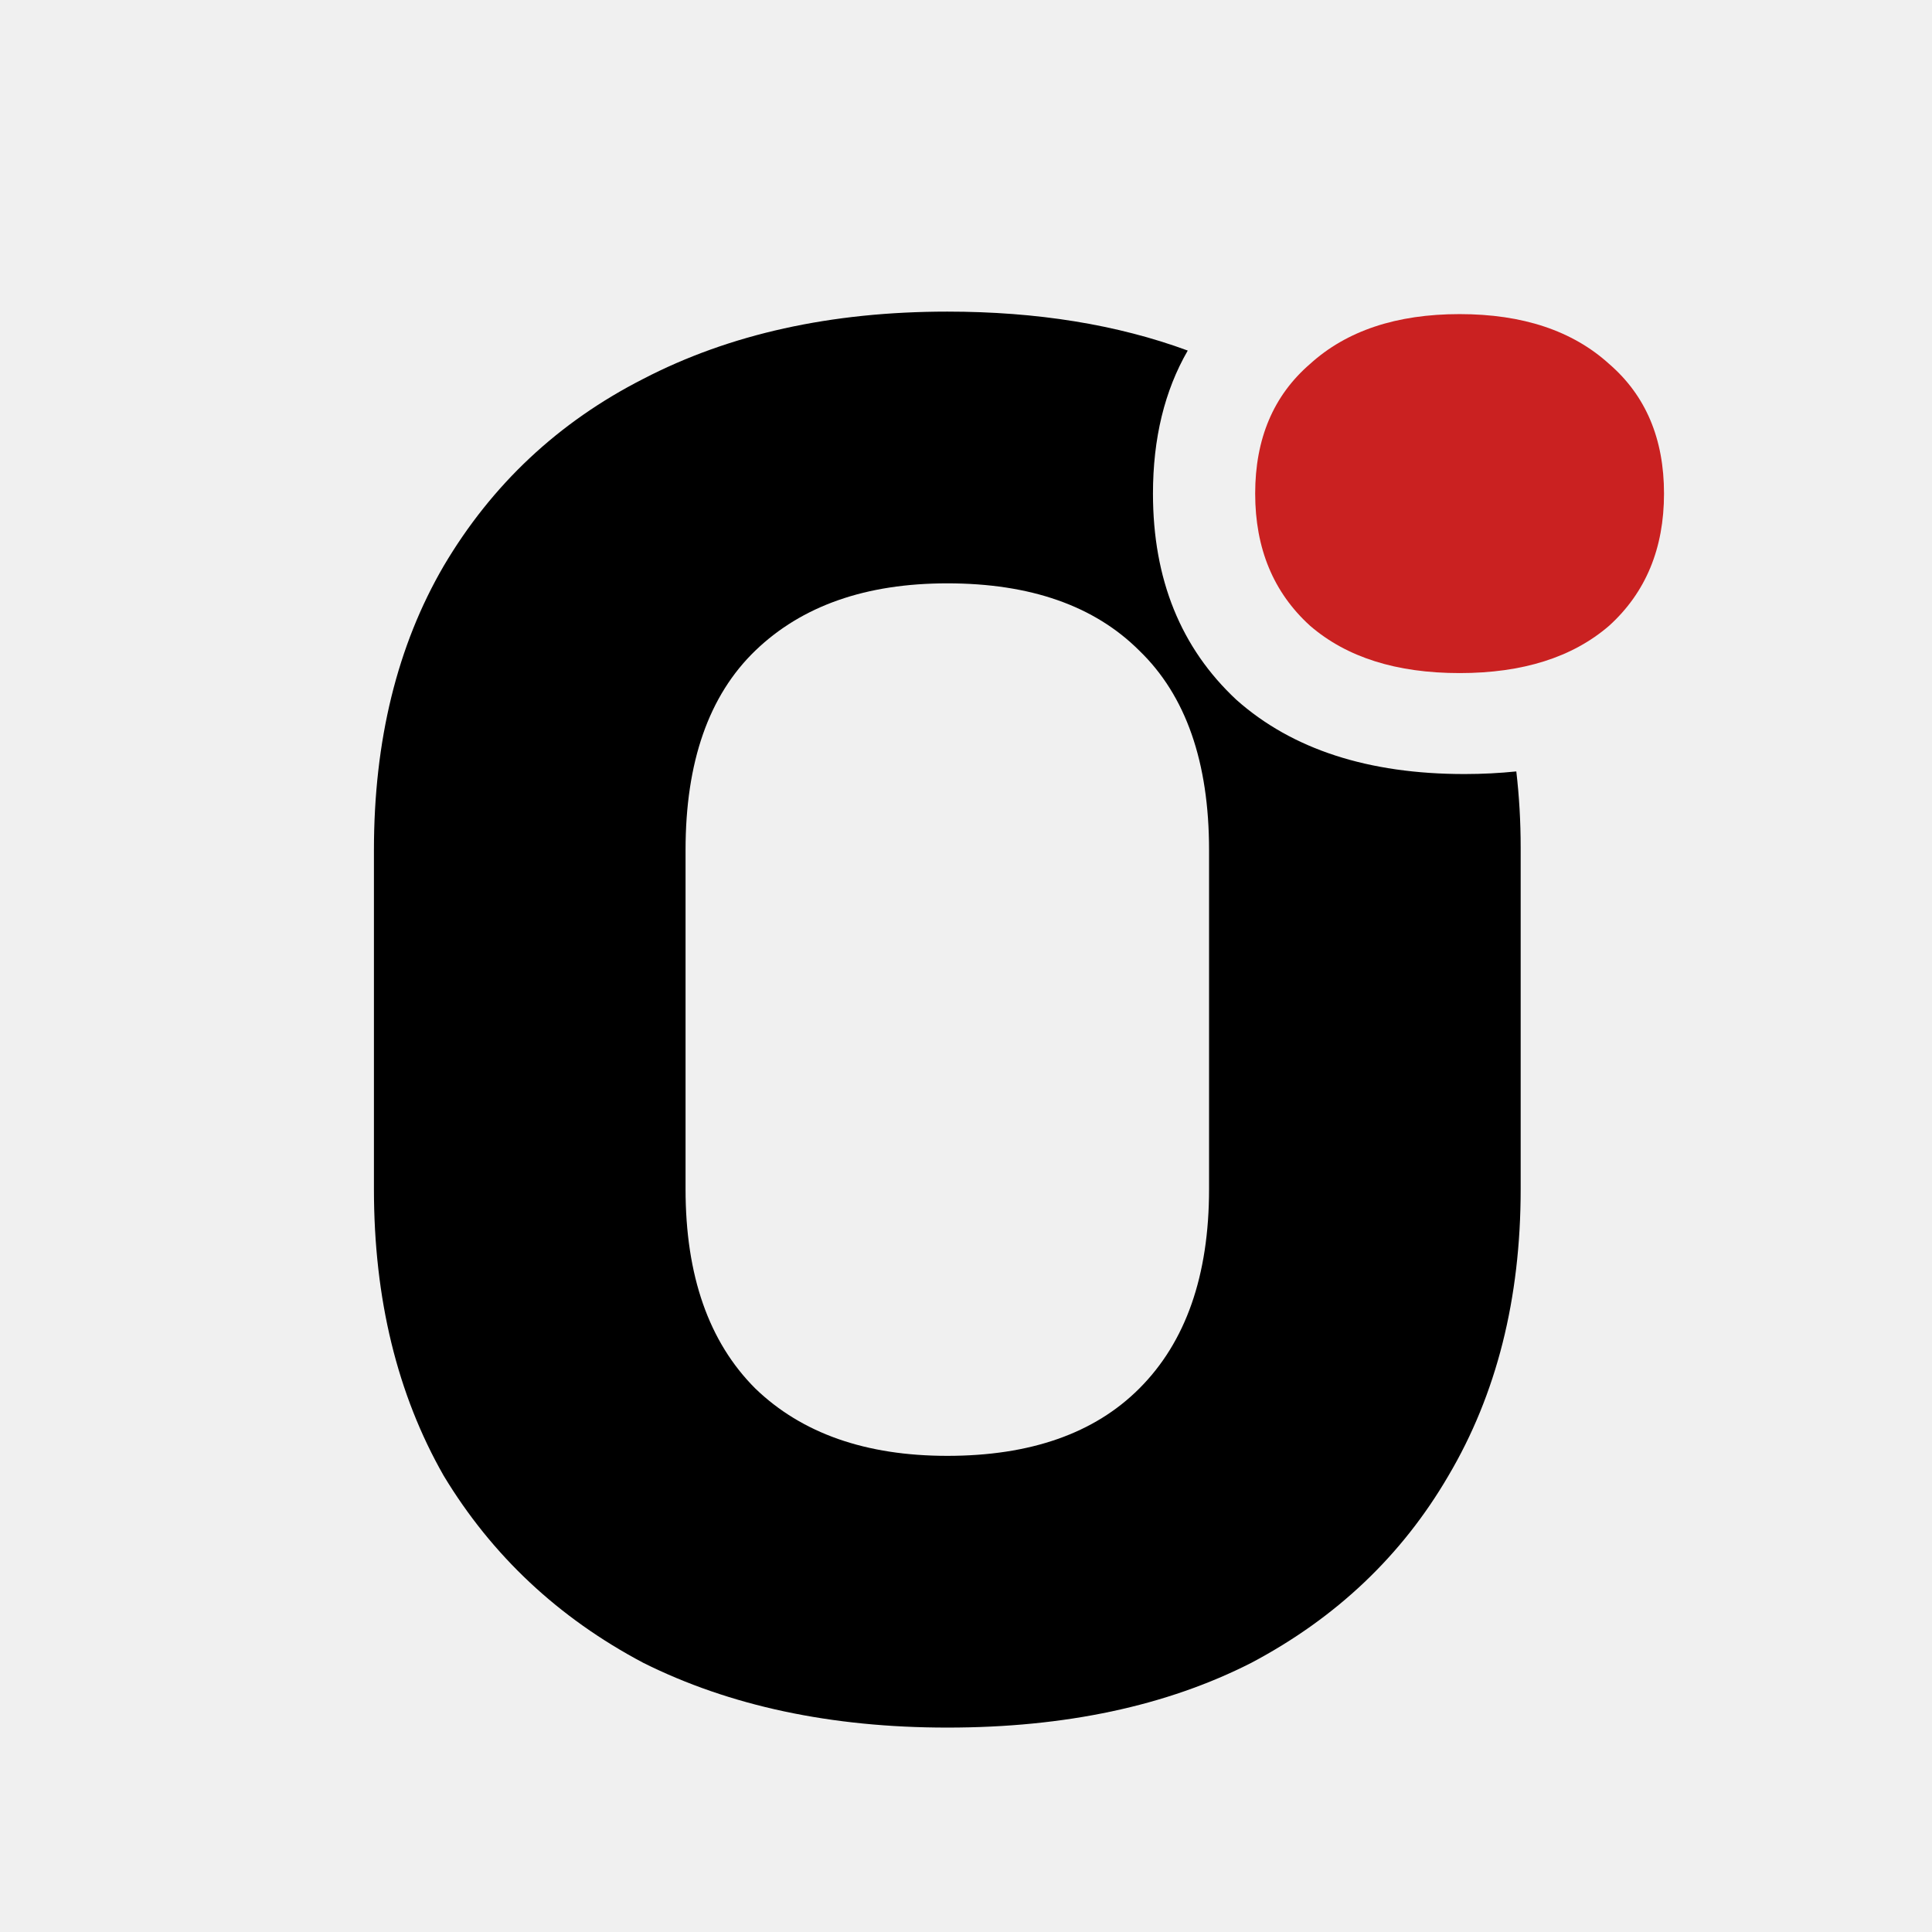
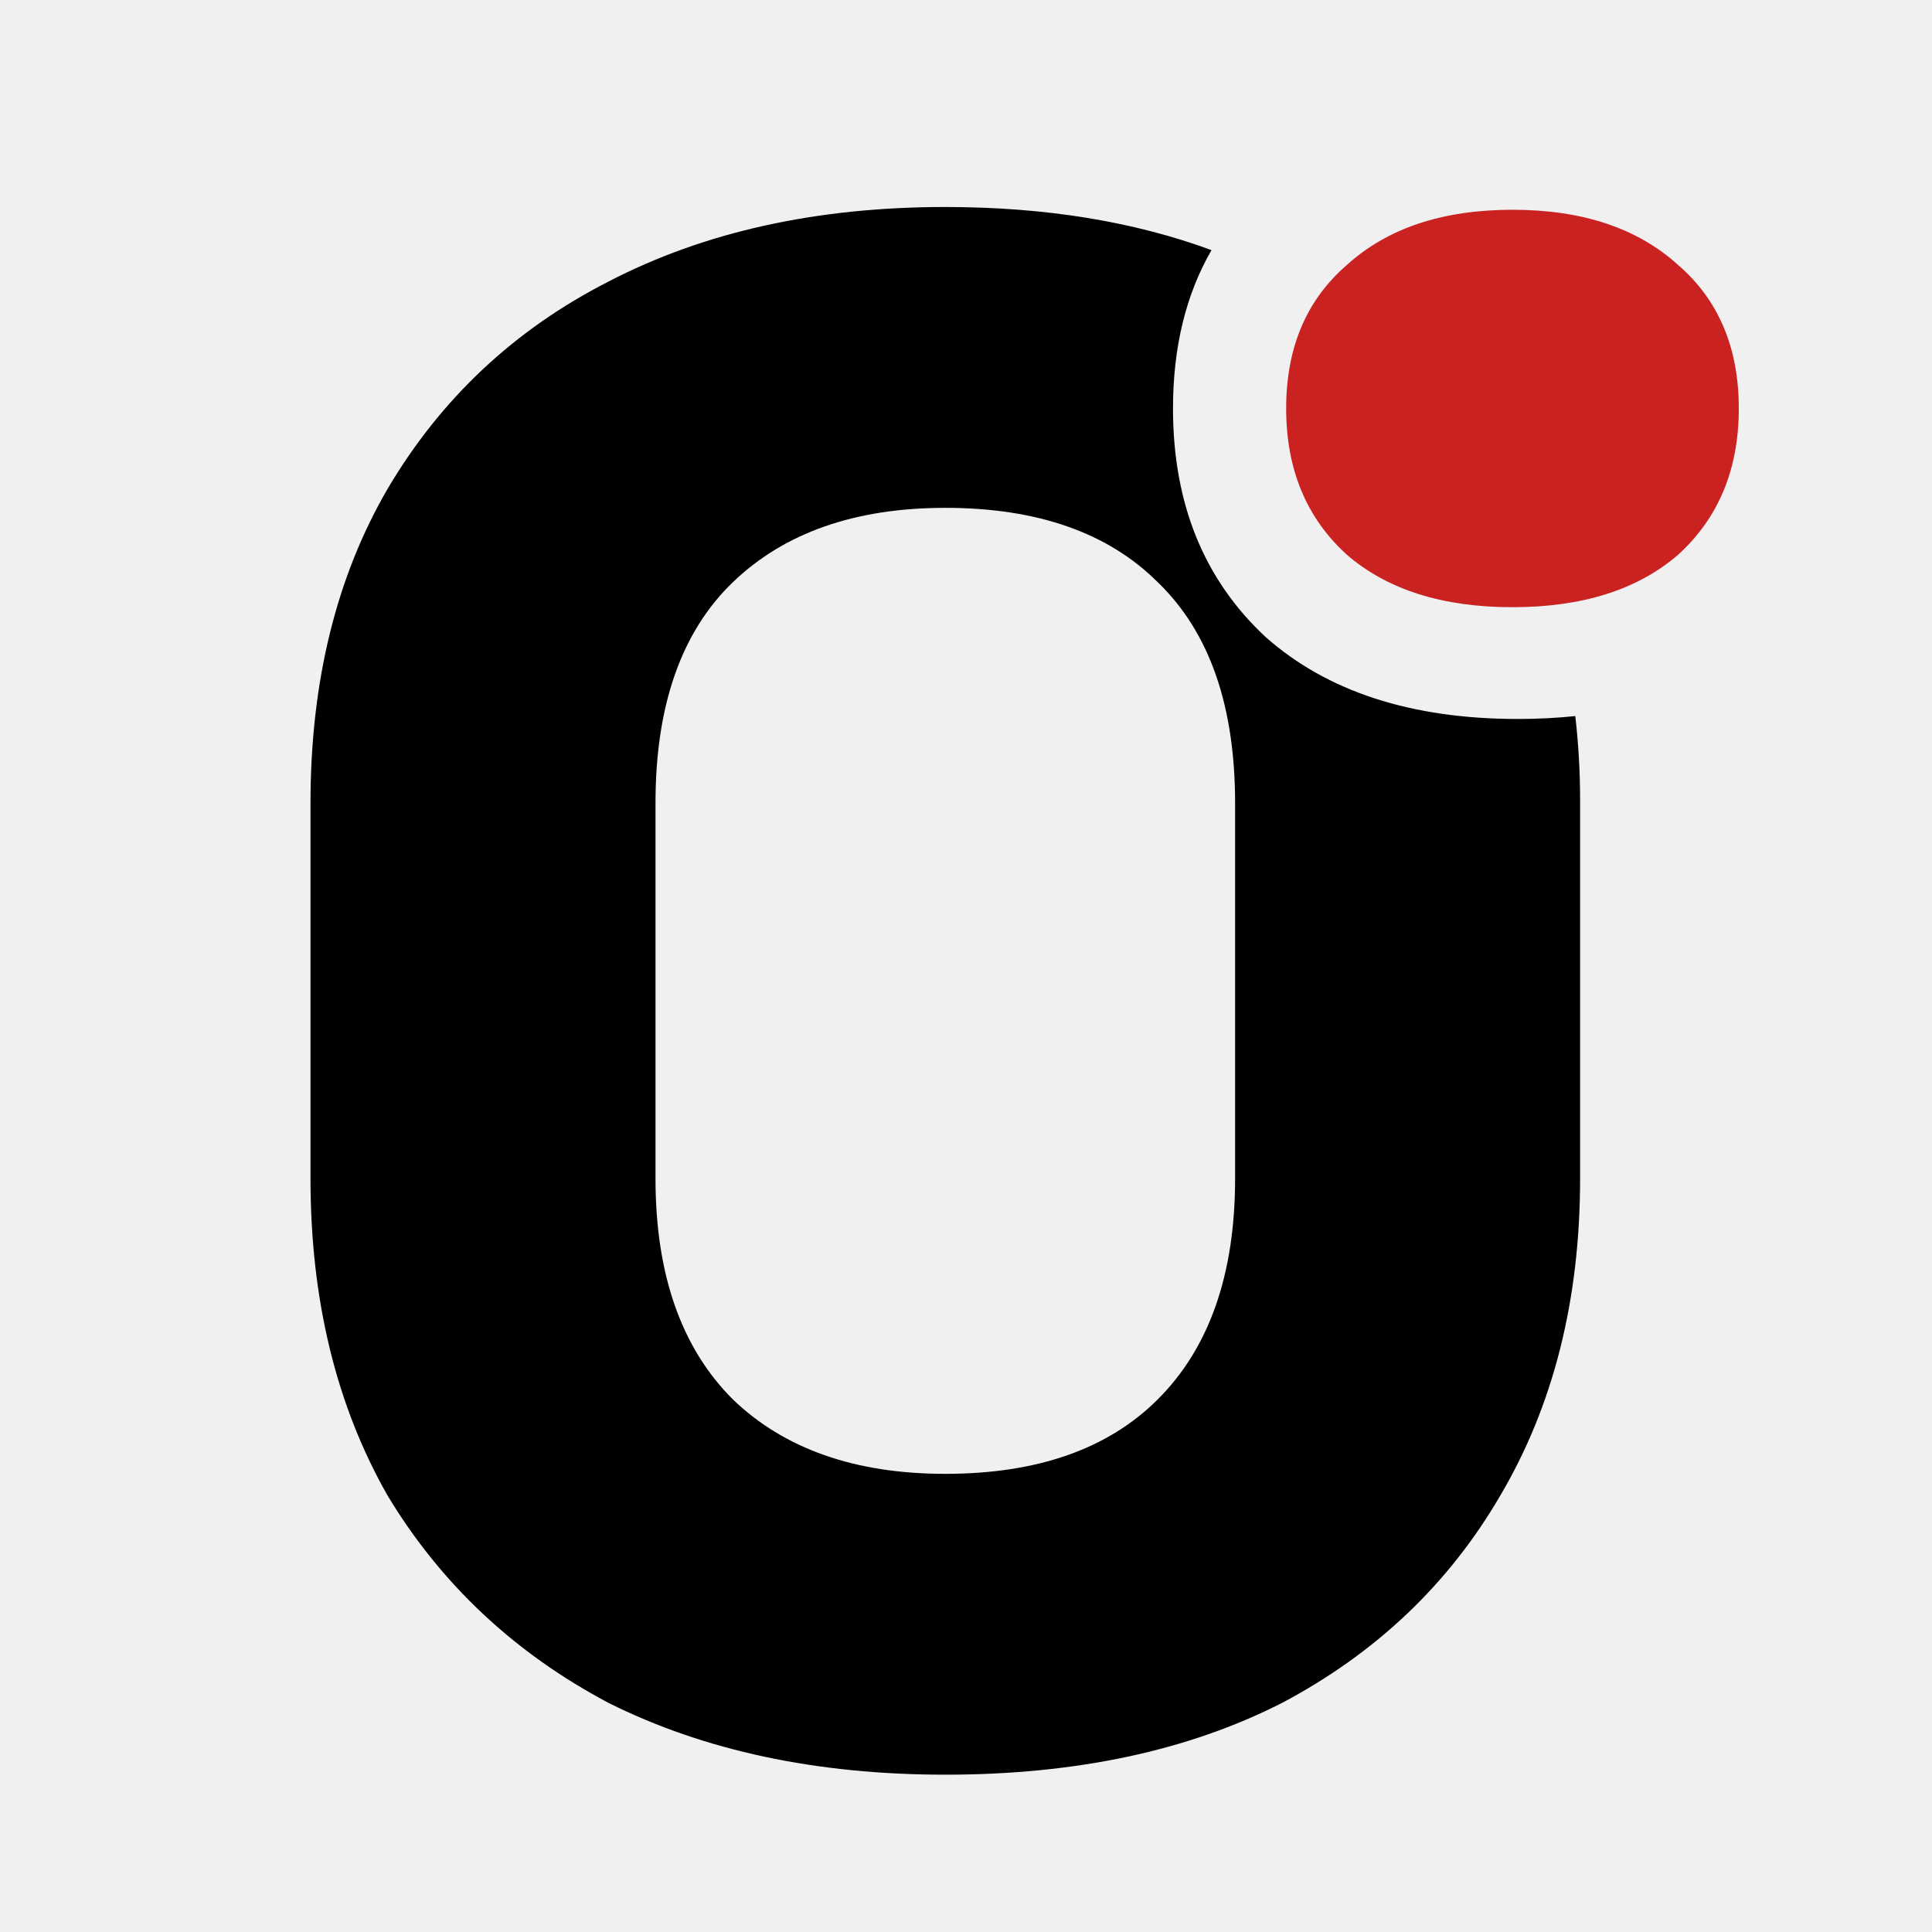
- <svg xmlns="http://www.w3.org/2000/svg" width="32" height="32" viewBox="-5 -5 29 31" fill="none">
+ <svg xmlns="http://www.w3.org/2000/svg" width="32" height="32" viewBox="-3 -3 25 28" fill="none">
  <style>
  .logo-body { fill: black; }
  @media (prefers-color-scheme: dark) {
    .logo-body { fill: white; }
  }
</style>
  <path class="logo-body" d="M9.2 0C10.64 1.87583e-05 11.926 0.208 13.058 0.625C12.686 1.269 12.5 2.034 12.5 2.92C12.5 4.295 12.947 5.399 13.842 6.232C14.736 7.024 15.955 7.42 17.5 7.42C17.788 7.42 18.065 7.405 18.33 7.378C18.376 7.772 18.4 8.179 18.4 8.6V14.08C18.4 15.84 18.013 17.373 17.24 18.68C16.494 19.96 15.44 20.96 14.08 21.68C12.72 22.373 11.093 22.72 9.2 22.72C7.334 22.72 5.707 22.373 4.32 21.68C2.96 20.96 1.893 19.96 1.12 18.68C0.374 17.373 1.94192e-05 15.84 0 14.08V8.64C3.9917e-05 6.88 0.374 5.36 1.12 4.08C1.893 2.773 2.96 1.773 4.32 1.08C5.707 0.36 7.334 0 9.2 0ZM9.2 4.36C7.894 4.36 6.867 4.72 6.12 5.439C5.373 6.159 5 7.226 5 8.64V14.08C5 15.467 5.373 16.534 6.12 17.28C6.867 18 7.894 18.36 9.2 18.36C10.533 18.36 11.56 18 12.28 17.28C13.027 16.534 13.4 15.467 13.4 14.08V8.64C13.4 7.226 13.027 6.159 12.28 5.439C11.56 4.72 10.533 4.36 9.2 4.36Z" />
  <path d="M17.42 5.8C16.407 5.8 15.607 5.547 15.02 5.04C14.433 4.507 14.14 3.8 14.14 2.92C14.14 2.04 14.433 1.347 15.02 0.84C15.607 0.307 16.407 0.04 17.42 0.04C18.433 0.04 19.233 0.307 19.82 0.84C20.407 1.347 20.7 2.04 20.7 2.92C20.7 3.8 20.407 4.507 19.82 5.04C19.233 5.547 18.433 5.8 17.42 5.8Z" fill="#CA2121" />
</svg>
